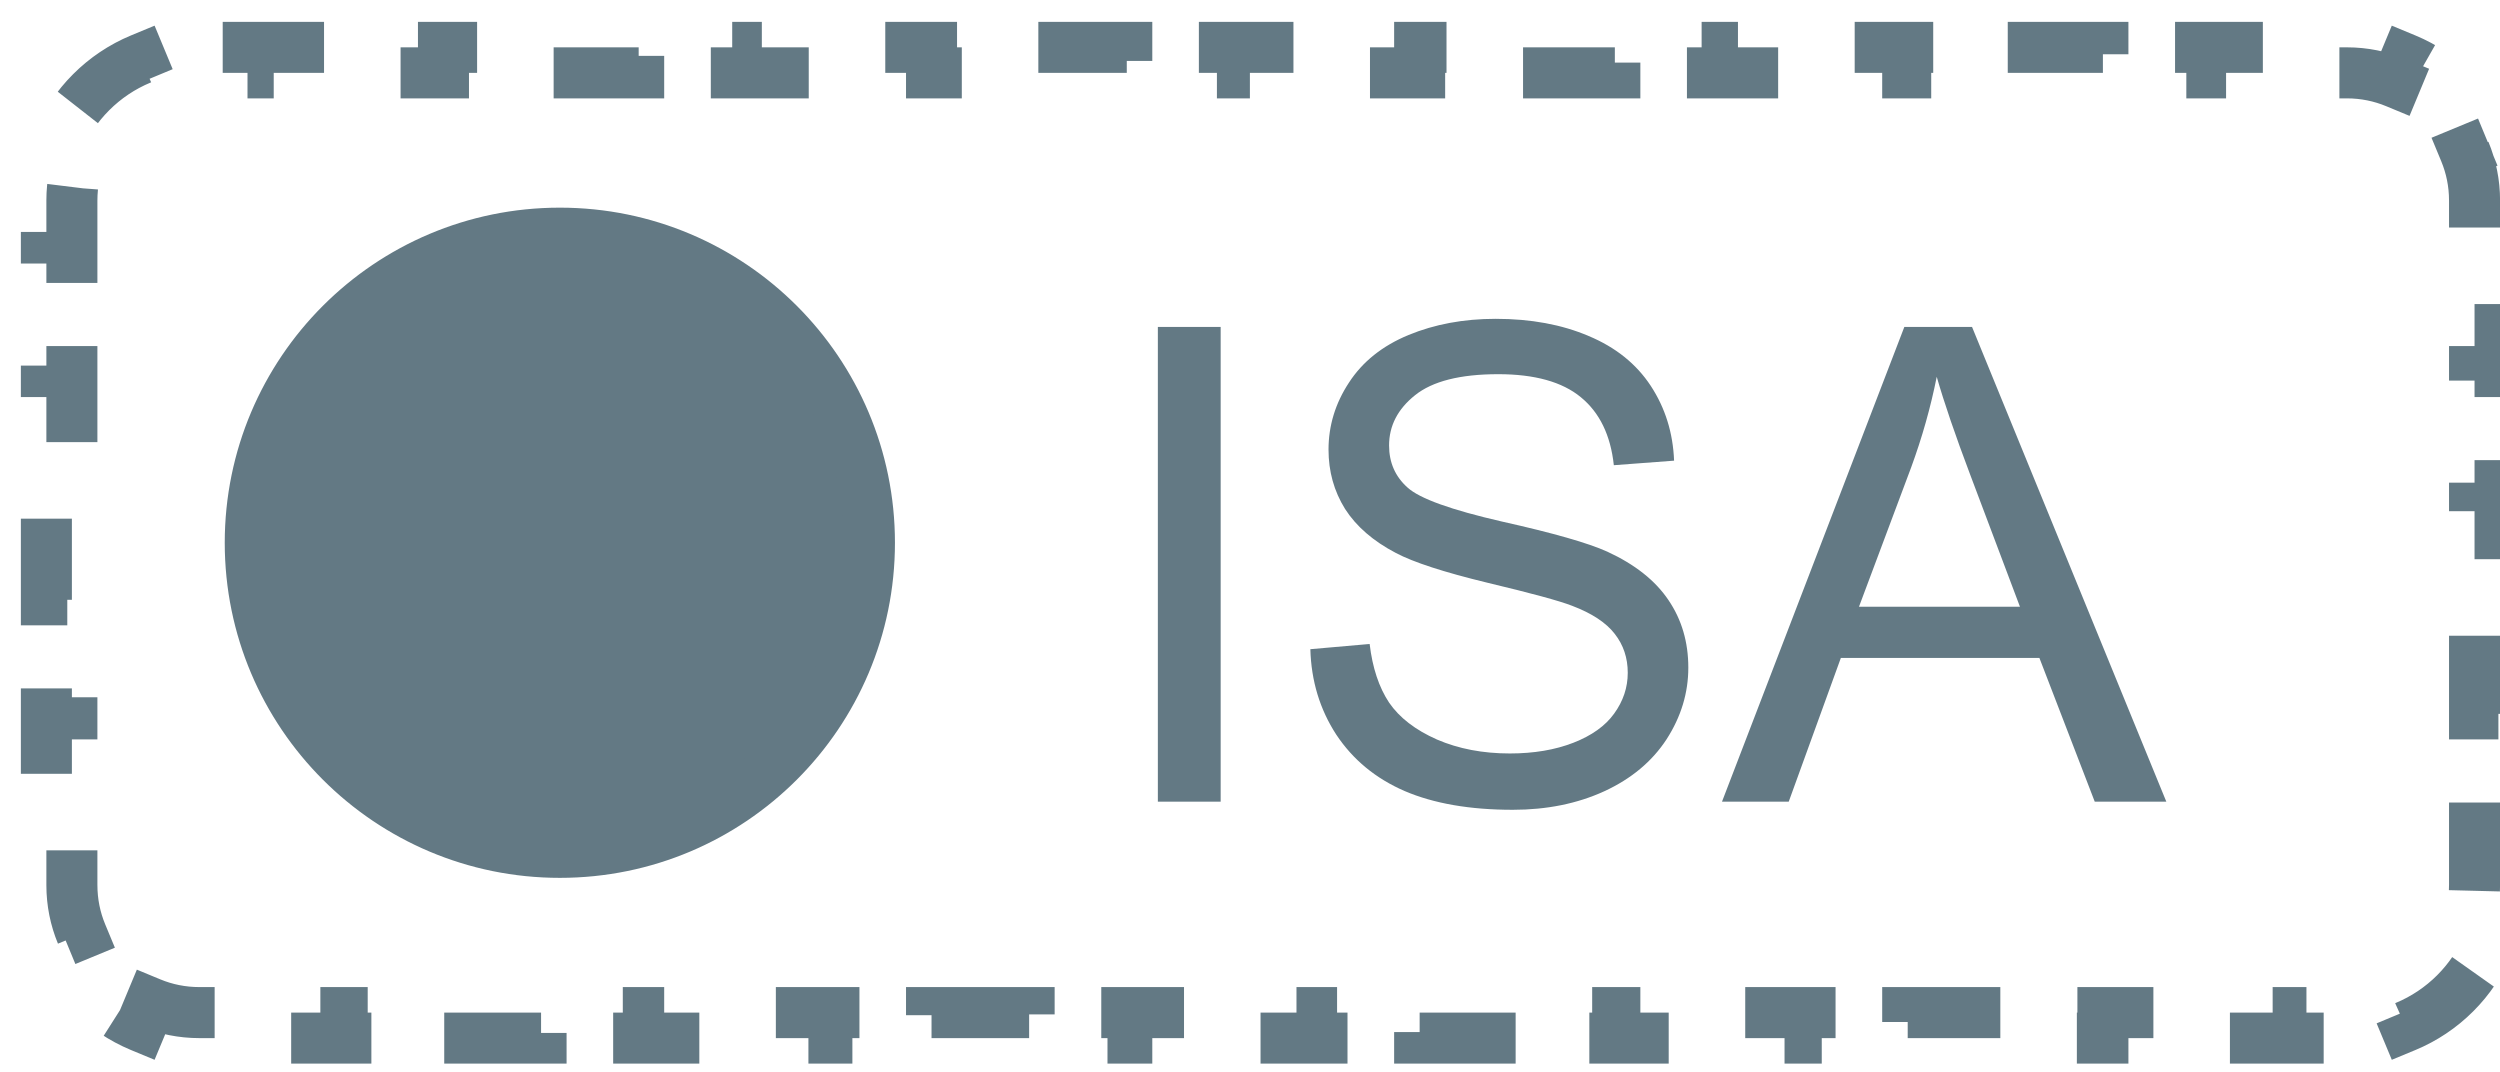
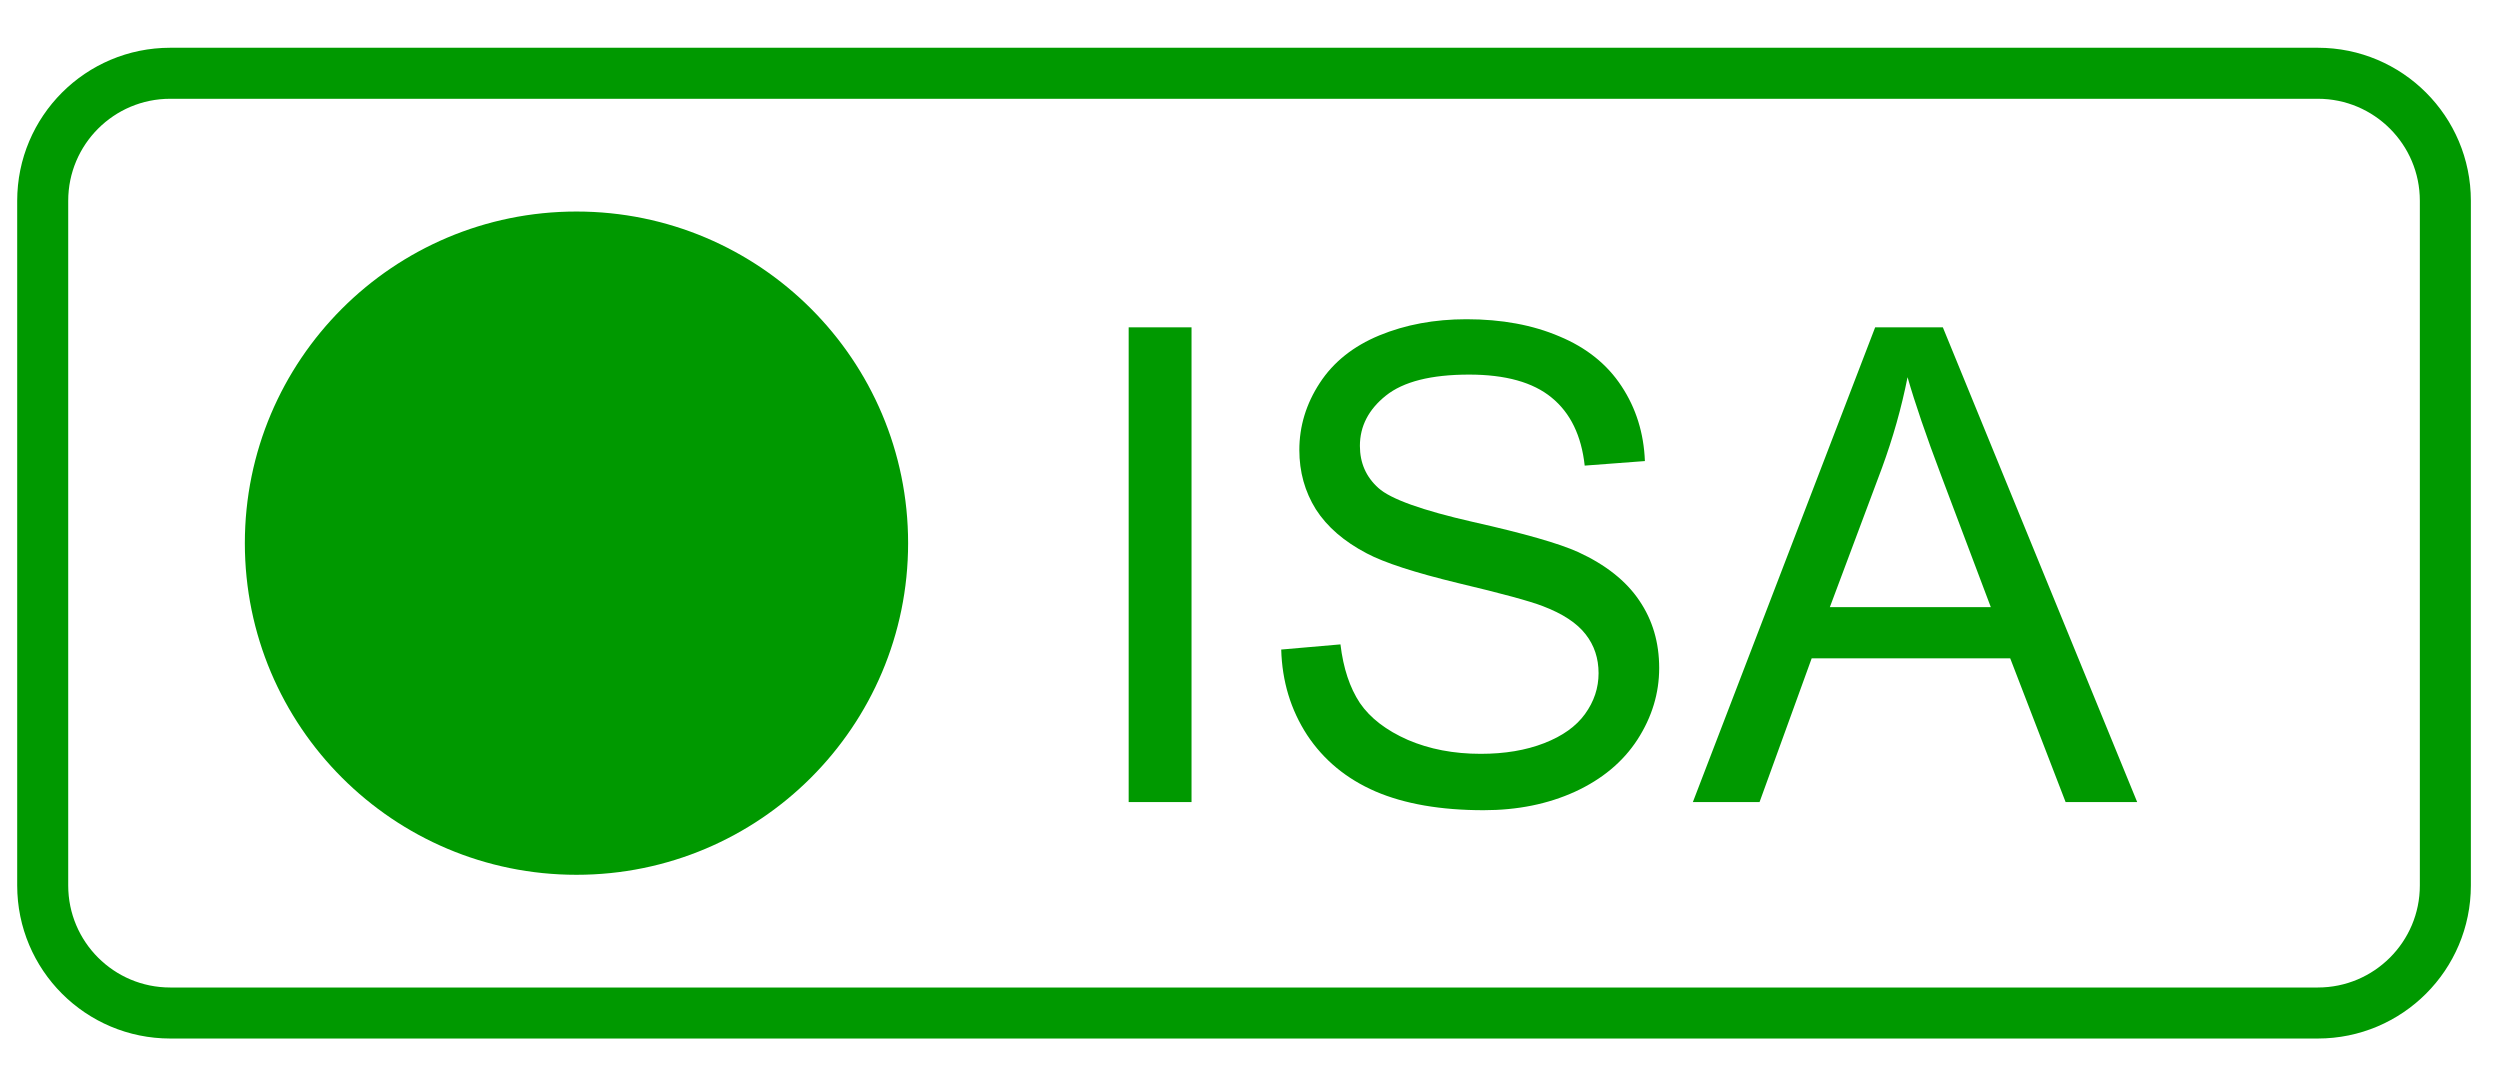
<svg xmlns="http://www.w3.org/2000/svg" width="49" height="21" viewBox="0 0 49 21" fill="none">
-   <path d="M3.909 19.847C3.569 19.847 3.246 19.78 2.952 19.658L2.76 20.119C2.027 19.815 1.44 19.229 1.136 18.495L1.598 18.304C1.476 18.01 1.409 17.687 1.409 17.347V16.229H0.909V13.992H1.409V11.756H0.909V9.519H1.409V7.283H0.909V5.046H1.409V3.928C1.409 3.588 1.476 3.265 1.598 2.971L1.136 2.78C1.44 2.047 2.027 1.46 2.76 1.156L2.952 1.618C3.246 1.496 3.569 1.428 3.909 1.428H4.865V0.928H6.779V1.428H8.692V0.928H10.605V1.428H12.518V0.928H14.432V1.428H16.345V0.928H18.258V1.428H20.171V0.928H22.085V1.428H23.998V0.928H25.911V1.428H27.825V0.928H29.738V1.428H31.651V0.928H33.564V1.428H35.477V0.928H37.391V1.428H39.304V0.928H41.217V1.428H43.131V0.928H45.044V1.428H46.001C46.34 1.428 46.663 1.496 46.957 1.618L47.149 1.156C47.882 1.46 48.469 2.047 48.773 2.78L48.311 2.971C48.433 3.265 48.501 3.588 48.501 3.928V5.046H49.001V7.283H48.501V9.519H49.001V11.756H48.501V13.992H49.001V16.229H48.501V17.347C48.501 17.687 48.433 18.01 48.311 18.304L48.773 18.495C48.469 19.229 47.882 19.815 47.149 20.119L46.957 19.658C46.663 19.78 46.34 19.847 46.001 19.847H45.044V20.347H43.131V19.847H41.217V20.347H39.304V19.847H37.391V20.347H35.477V19.847H33.564V20.347H31.651V19.847H29.738V20.347H27.825V19.847H25.911V20.347H23.998V19.847H22.085V20.347H20.171V19.847H18.258V20.347H16.345V19.847H14.432V20.347H12.518V19.847H10.605V20.347H8.692V19.847H6.779V20.347H4.865V19.847H3.909Z" stroke="#637984" stroke-dasharray="2 2" />
-   <path d="M22.694 15.713V6.408H23.925V15.713H22.694ZM25.683 12.724L26.845 12.622C26.9 13.088 27.027 13.47 27.226 13.771C27.429 14.067 27.742 14.308 28.165 14.495C28.588 14.677 29.064 14.768 29.593 14.768C30.063 14.768 30.478 14.698 30.838 14.558C31.197 14.418 31.464 14.228 31.637 13.987C31.815 13.741 31.904 13.475 31.904 13.187C31.904 12.895 31.819 12.641 31.65 12.425C31.481 12.205 31.202 12.021 30.812 11.873C30.563 11.776 30.01 11.626 29.155 11.422C28.301 11.215 27.702 11.02 27.359 10.838C26.915 10.606 26.583 10.318 26.363 9.975C26.147 9.628 26.039 9.241 26.039 8.813C26.039 8.344 26.172 7.906 26.439 7.5C26.705 7.089 27.095 6.778 27.607 6.566C28.119 6.355 28.688 6.249 29.314 6.249C30.004 6.249 30.611 6.361 31.136 6.585C31.665 6.806 32.071 7.131 32.355 7.563C32.638 7.995 32.791 8.483 32.812 9.029L31.631 9.118C31.568 8.53 31.352 8.086 30.984 7.785C30.62 7.485 30.08 7.334 29.365 7.334C28.62 7.334 28.076 7.472 27.734 7.747C27.395 8.018 27.226 8.346 27.226 8.731C27.226 9.065 27.346 9.34 27.588 9.556C27.825 9.772 28.442 9.994 29.441 10.223C30.444 10.447 31.132 10.644 31.504 10.813C32.046 11.063 32.446 11.38 32.704 11.765C32.962 12.146 33.091 12.586 33.091 13.085C33.091 13.581 32.949 14.048 32.666 14.488C32.382 14.924 31.974 15.265 31.441 15.51C30.912 15.752 30.315 15.872 29.651 15.872C28.808 15.872 28.102 15.749 27.53 15.504C26.963 15.258 26.517 14.89 26.191 14.399C25.869 13.904 25.7 13.346 25.683 12.724ZM33.751 15.713L37.325 6.408H38.652L42.46 15.713H41.057L39.972 12.895H36.081L35.059 15.713H33.751ZM36.436 11.892H39.591L38.62 9.315C38.324 8.532 38.104 7.889 37.96 7.385C37.841 7.982 37.674 8.574 37.458 9.163L36.436 11.892Z" fill="#637984" />
-   <circle cx="10.973" cy="10.638" r="6.068" stroke="#637984" fill="#637984" />
+   <path d="M3.337 1.436H45.429C46.809 1.436 47.929 2.555 47.929 3.936V17.355C47.929 18.736 46.809 19.855 45.429 19.855H3.337C1.956 19.855 0.837 18.736 0.837 17.355V3.936C0.837 2.555 1.956 1.436 3.337 1.436Z" stroke="#009900" />
+   <path d="M22.122 15.721V6.416H23.354V15.721H22.122ZM25.112 12.731L26.273 12.63C26.328 13.095 26.455 13.478 26.654 13.779C26.857 14.075 27.171 14.316 27.594 14.502C28.017 14.684 28.493 14.775 29.022 14.775C29.492 14.775 29.906 14.706 30.266 14.566C30.626 14.426 30.892 14.236 31.066 13.995C31.244 13.749 31.332 13.483 31.332 13.195C31.332 12.903 31.248 12.649 31.079 12.433C30.909 12.213 30.63 12.029 30.241 11.881C29.991 11.784 29.439 11.633 28.584 11.43C27.729 11.223 27.13 11.028 26.788 10.846C26.343 10.613 26.011 10.326 25.791 9.983C25.575 9.636 25.467 9.249 25.467 8.821C25.467 8.352 25.601 7.914 25.867 7.507C26.134 7.097 26.523 6.786 27.035 6.574C27.547 6.363 28.116 6.257 28.743 6.257C29.433 6.257 30.04 6.369 30.564 6.593C31.093 6.813 31.5 7.139 31.783 7.571C32.067 8.002 32.219 8.491 32.24 9.037L31.06 9.126C30.996 8.538 30.78 8.093 30.412 7.793C30.048 7.493 29.509 7.342 28.794 7.342C28.049 7.342 27.505 7.48 27.162 7.755C26.824 8.026 26.654 8.354 26.654 8.739C26.654 9.073 26.775 9.348 27.016 9.564C27.253 9.78 27.871 10.002 28.87 10.23C29.873 10.455 30.56 10.652 30.933 10.821C31.474 11.07 31.874 11.388 32.132 11.773C32.391 12.154 32.52 12.594 32.52 13.093C32.52 13.588 32.378 14.056 32.094 14.496C31.811 14.932 31.402 15.273 30.869 15.518C30.34 15.759 29.744 15.88 29.079 15.88C28.237 15.88 27.53 15.757 26.959 15.512C26.392 15.266 25.945 14.898 25.62 14.407C25.298 13.912 25.129 13.354 25.112 12.731ZM33.18 15.721L36.753 6.416H38.08L41.889 15.721H40.486L39.4 12.903H35.509L34.487 15.721H33.18ZM35.865 11.9H39.02L38.048 9.323C37.752 8.54 37.532 7.897 37.388 7.393C37.27 7.99 37.102 8.582 36.887 9.17L35.865 11.9Z" fill="#009900" />
+   <circle cx="11.299" cy="10.646" r="6.5" fill="#009900" />
</svg>
